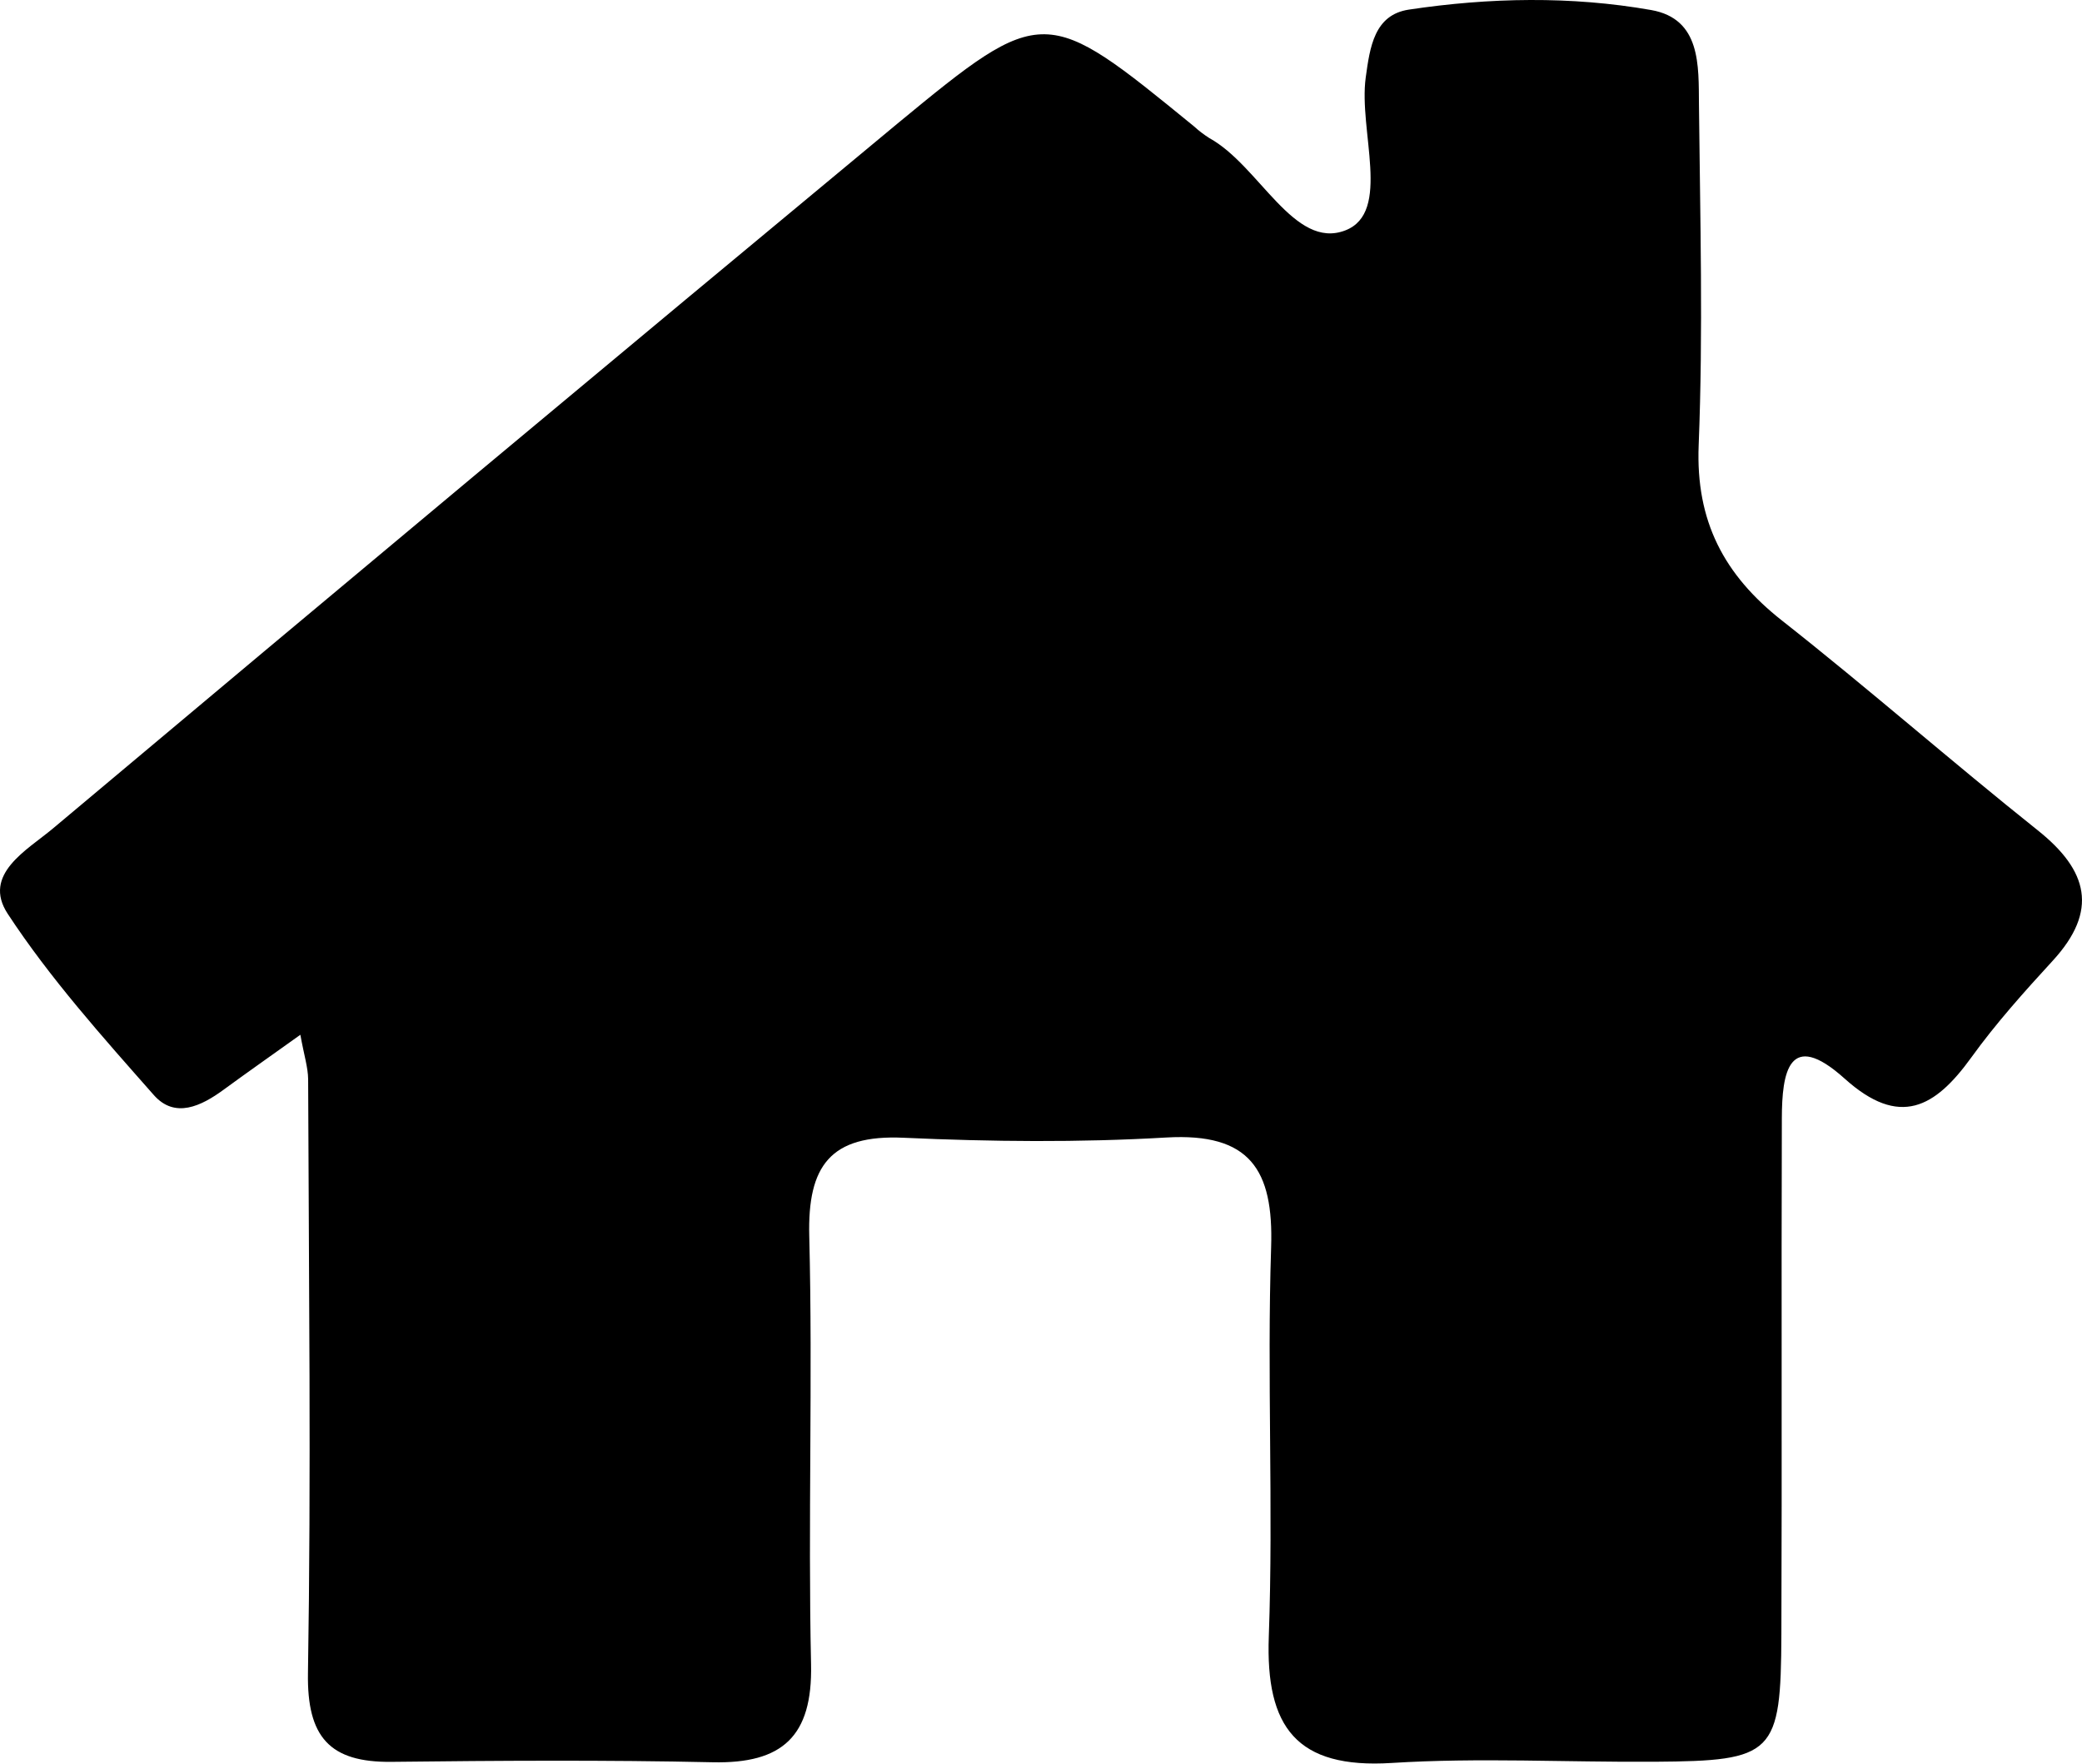
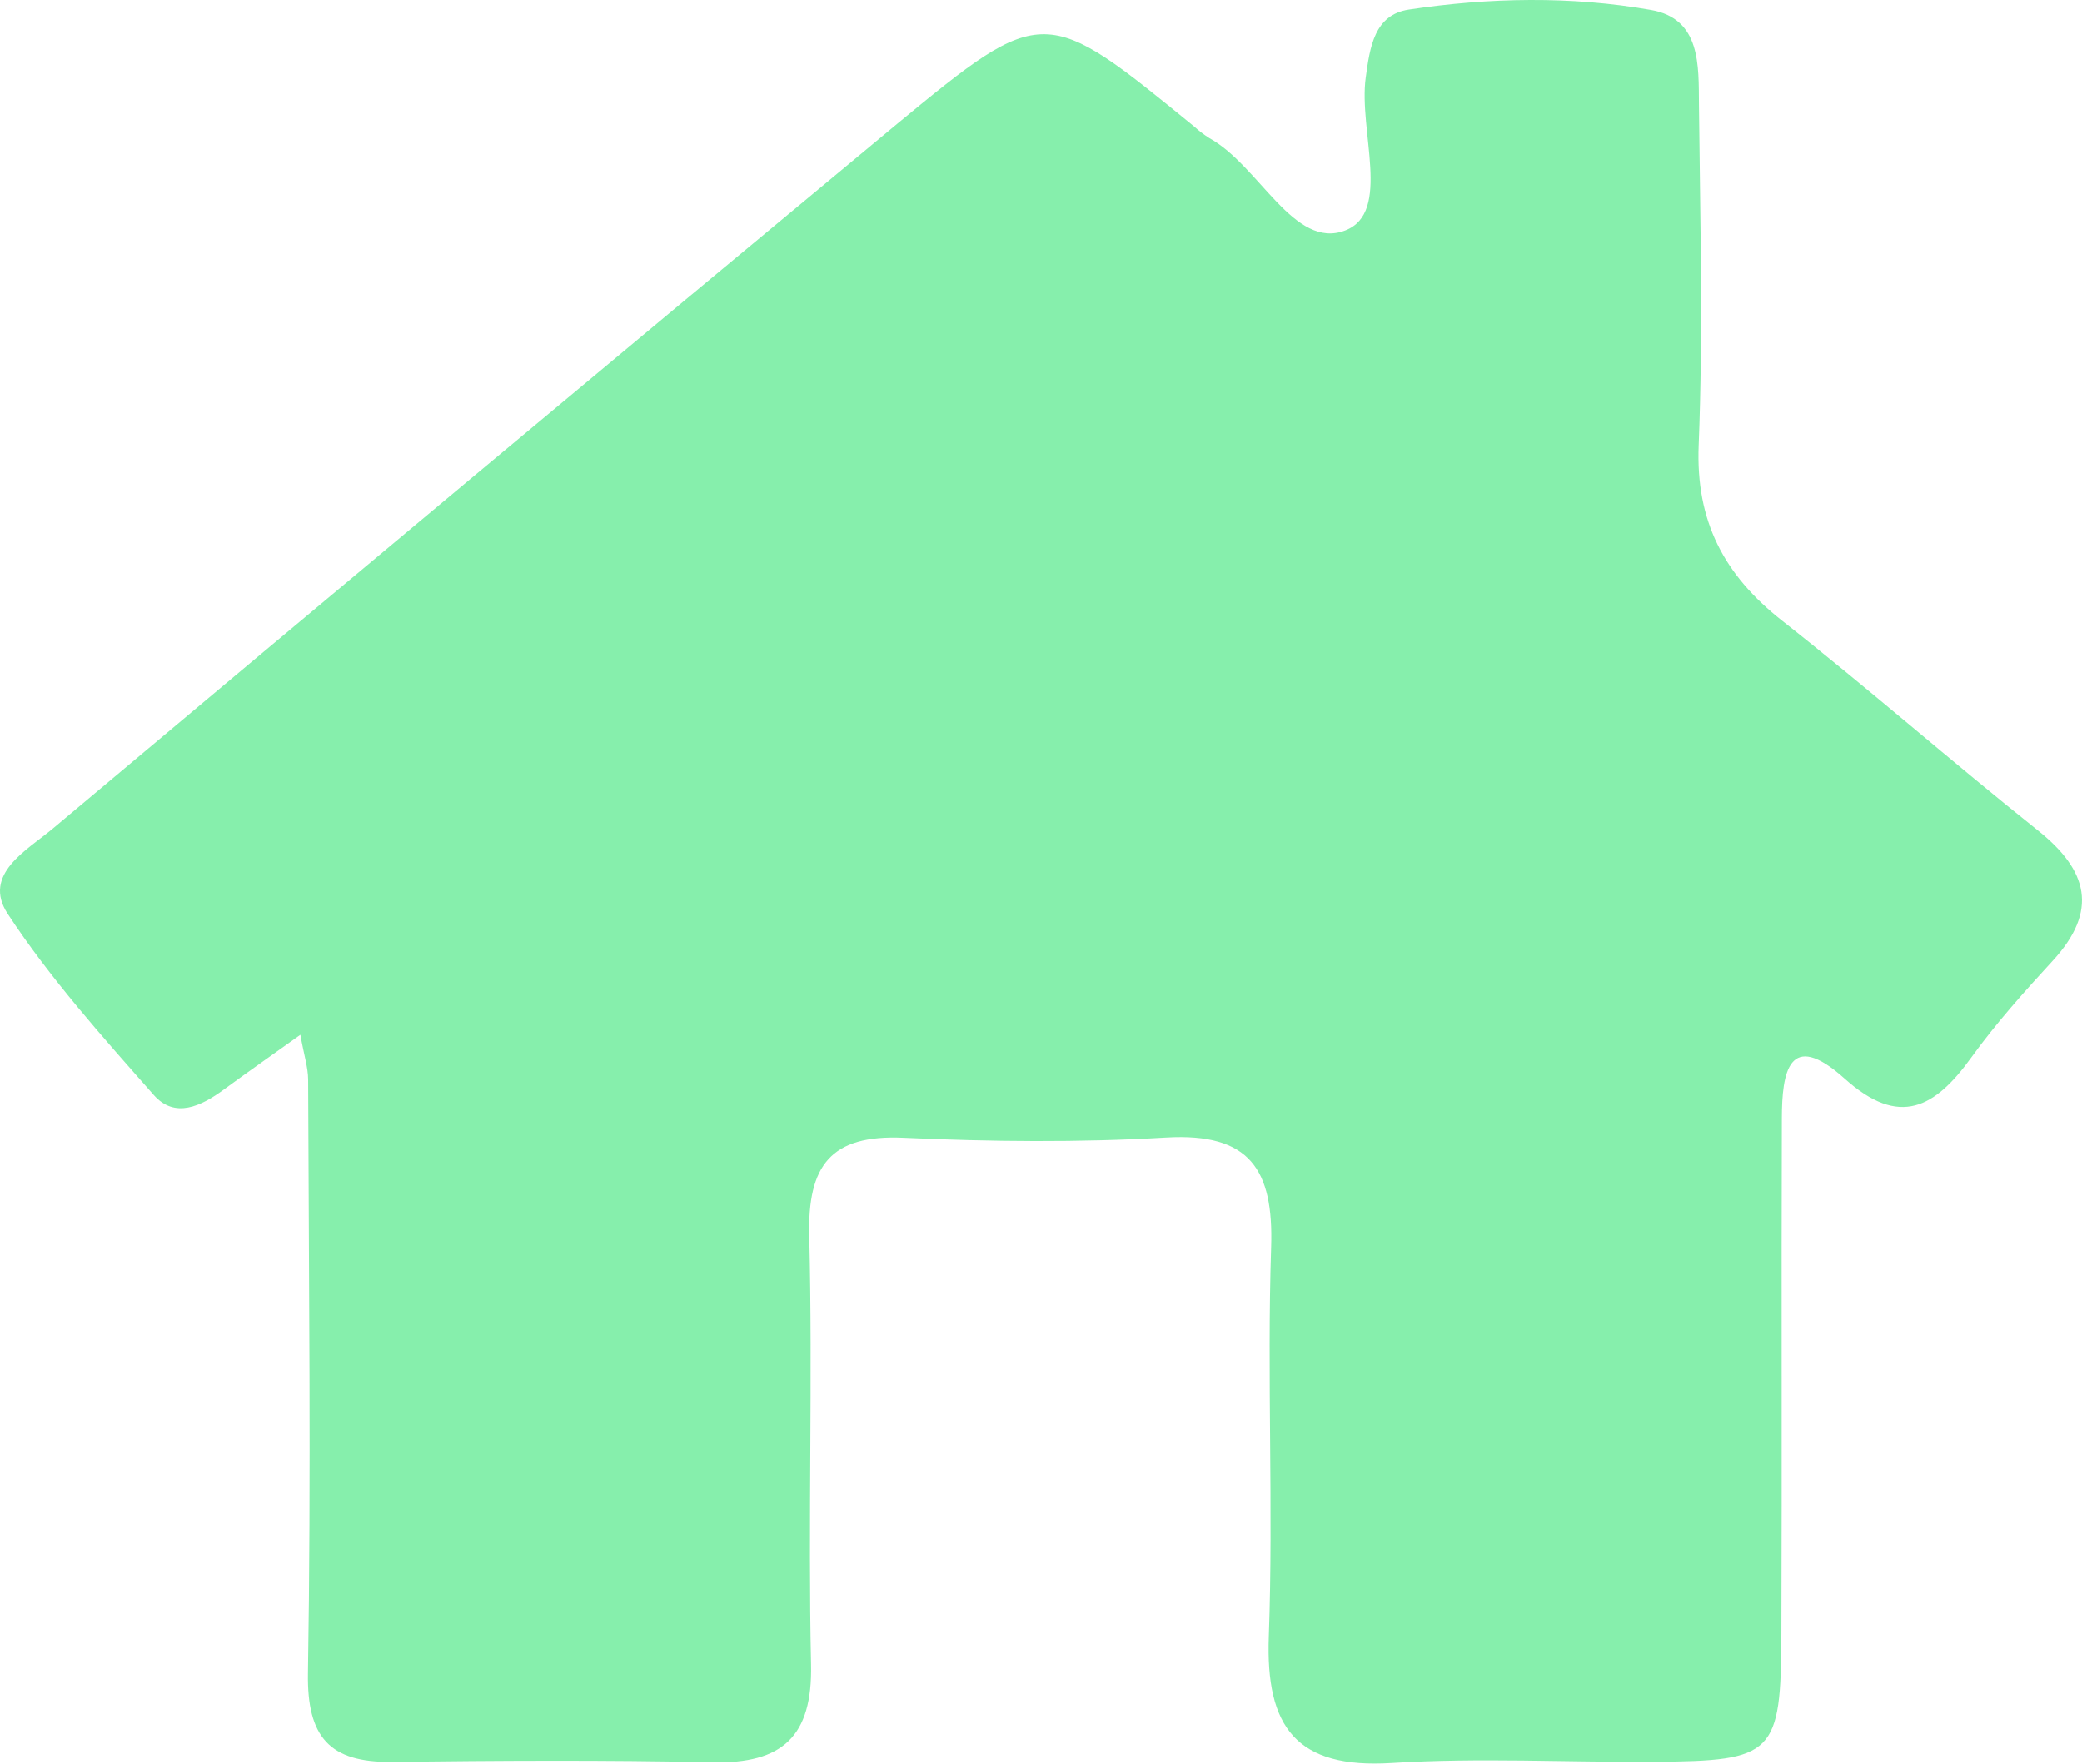
<svg xmlns="http://www.w3.org/2000/svg" viewBox="0 0 891.4 754.94">
+   <defs>
+     <style>.cls-1{fill:#86efac;}</style>
+   </defs>
  <g id="Layer_2" data-name="Layer 2">
    <g id="Layer_1-2" data-name="Layer 1">
-       <path d="M128.6,443c-12.93,9.24-22.95,16.26-32.82,23.49-9.62,7.06-20.91,12.57-29.94,2.3-22-24.95-44.39-49.92-62.53-77.57-11.1-16.92,8.39-27.33,19.32-36.51Q202.92,203.34,384.07,53.05c62.75-51.78,63.49-50.89,127.08,1a47.67,47.67,0,0,0,6.61,5.06C539.22,70.9,554,107.15,576,98.63c19.93-7.71,5.6-42.72,8.73-65.45,1.79-13,3.65-26.85,18.5-29.07,34.42-5.17,69.42-5.85,103.68.18,21.44,3.77,20.32,23.89,20.49,40.44.5,48.63,1.82,97.33-.12,145.88-1.3,32.54,10.86,55.54,35.68,75.07,37.09,29.2,72.62,60.39,109.53,89.82,21.5,17.14,26.06,34.36,6.4,55.78-12.2,13.29-24.34,26.82-34.87,41.42-15.54,21.54-30.73,30.2-54.21,9.1-24.1-21.66-26.86-2.25-26.92,16.83-.25,73.65.09,147.31-.2,221-.2,51.51-3.08,54.25-54.33,54.6-37.52.25-75.16-1.83-112.53.52-40.78,2.57-54-15.37-52.6-54.1,2-55.51-.82-111.19,1-166.72,1.08-33.23-9.13-49-44.81-46.95-37.4,2.19-75.08,1.81-112.52.11-31.43-1.44-41.17,12.06-40.42,42.08,1.53,61.11-.57,122.3.77,183.41.67,30.84-12.31,42.52-42.08,41.87-45.83-1-91.71-.71-137.56-.18-26.49.31-36.2-10.65-35.76-37.93,1.39-84.73.36-169.5.08-254.26C131.88,456.94,130.19,451.85,128.6,443Z" />
+       <path class="cls-1" d="M128.6,443c-12.93,9.24-22.95,16.26-32.82,23.49-9.62,7.06-20.91,12.57-29.94,2.3-22-24.95-44.39-49.92-62.53-77.57-11.1-16.92,8.39-27.33,19.32-36.51Q202.92,203.34,384.07,53.05c62.75-51.78,63.49-50.89,127.08,1a47.67,47.67,0,0,0,6.61,5.06C539.22,70.9,554,107.15,576,98.63c19.93-7.71,5.6-42.72,8.73-65.45,1.79-13,3.65-26.85,18.5-29.07,34.42-5.17,69.42-5.85,103.68.18,21.44,3.77,20.32,23.89,20.49,40.44.5,48.63,1.82,97.33-.12,145.88-1.3,32.54,10.86,55.54,35.68,75.07,37.09,29.2,72.62,60.39,109.53,89.82,21.5,17.14,26.06,34.36,6.4,55.78-12.2,13.29-24.34,26.82-34.87,41.42-15.54,21.54-30.73,30.2-54.21,9.1-24.1-21.66-26.86-2.25-26.92,16.83-.25,73.65.09,147.31-.2,221-.2,51.51-3.08,54.25-54.33,54.6-37.52.25-75.16-1.83-112.53.52-40.78,2.57-54-15.37-52.6-54.1,2-55.51-.82-111.19,1-166.72,1.08-33.23-9.13-49-44.81-46.95-37.4,2.19-75.08,1.81-112.52.11-31.43-1.44-41.17,12.06-40.42,42.08,1.53,61.11-.57,122.3.77,183.41.67,30.84-12.31,42.52-42.08,41.87-45.83-1-91.71-.71-137.56-.18-26.49.31-36.2-10.65-35.76-37.93,1.39-84.73.36-169.5.08-254.26C131.88,456.94,130.19,451.85,128.6,443Z" />
    </g>
  </g>
</svg>
